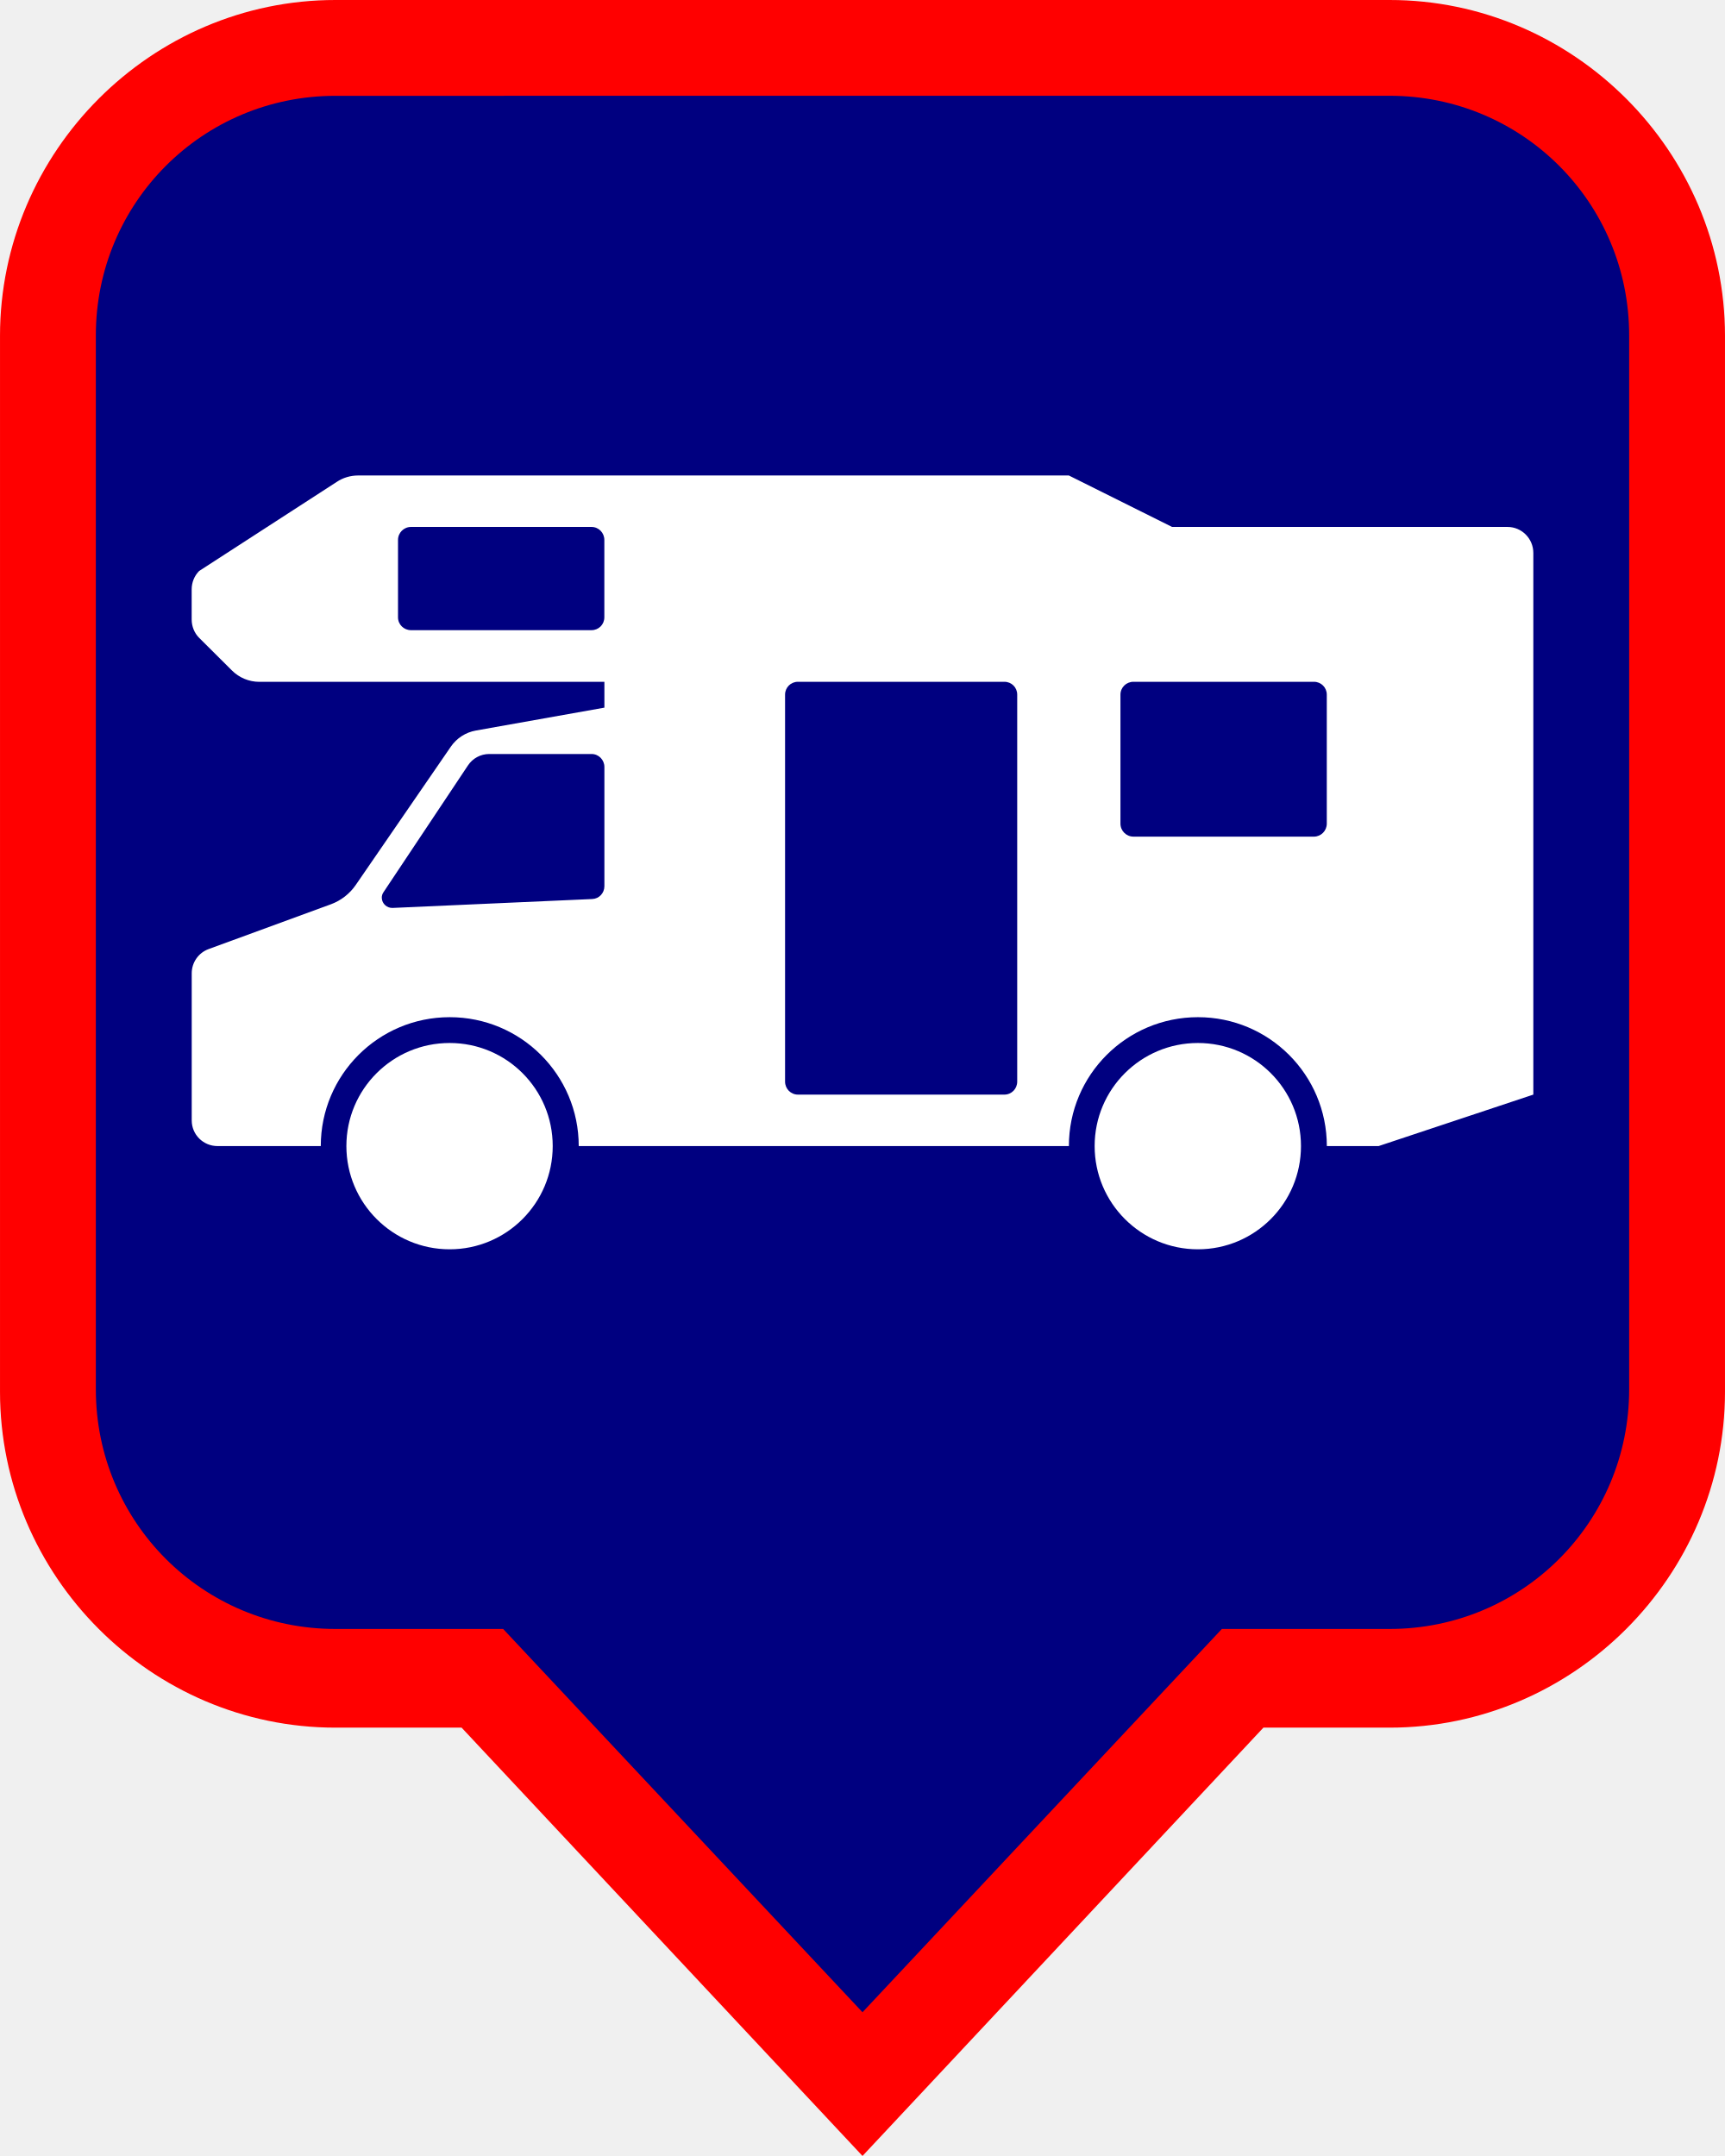
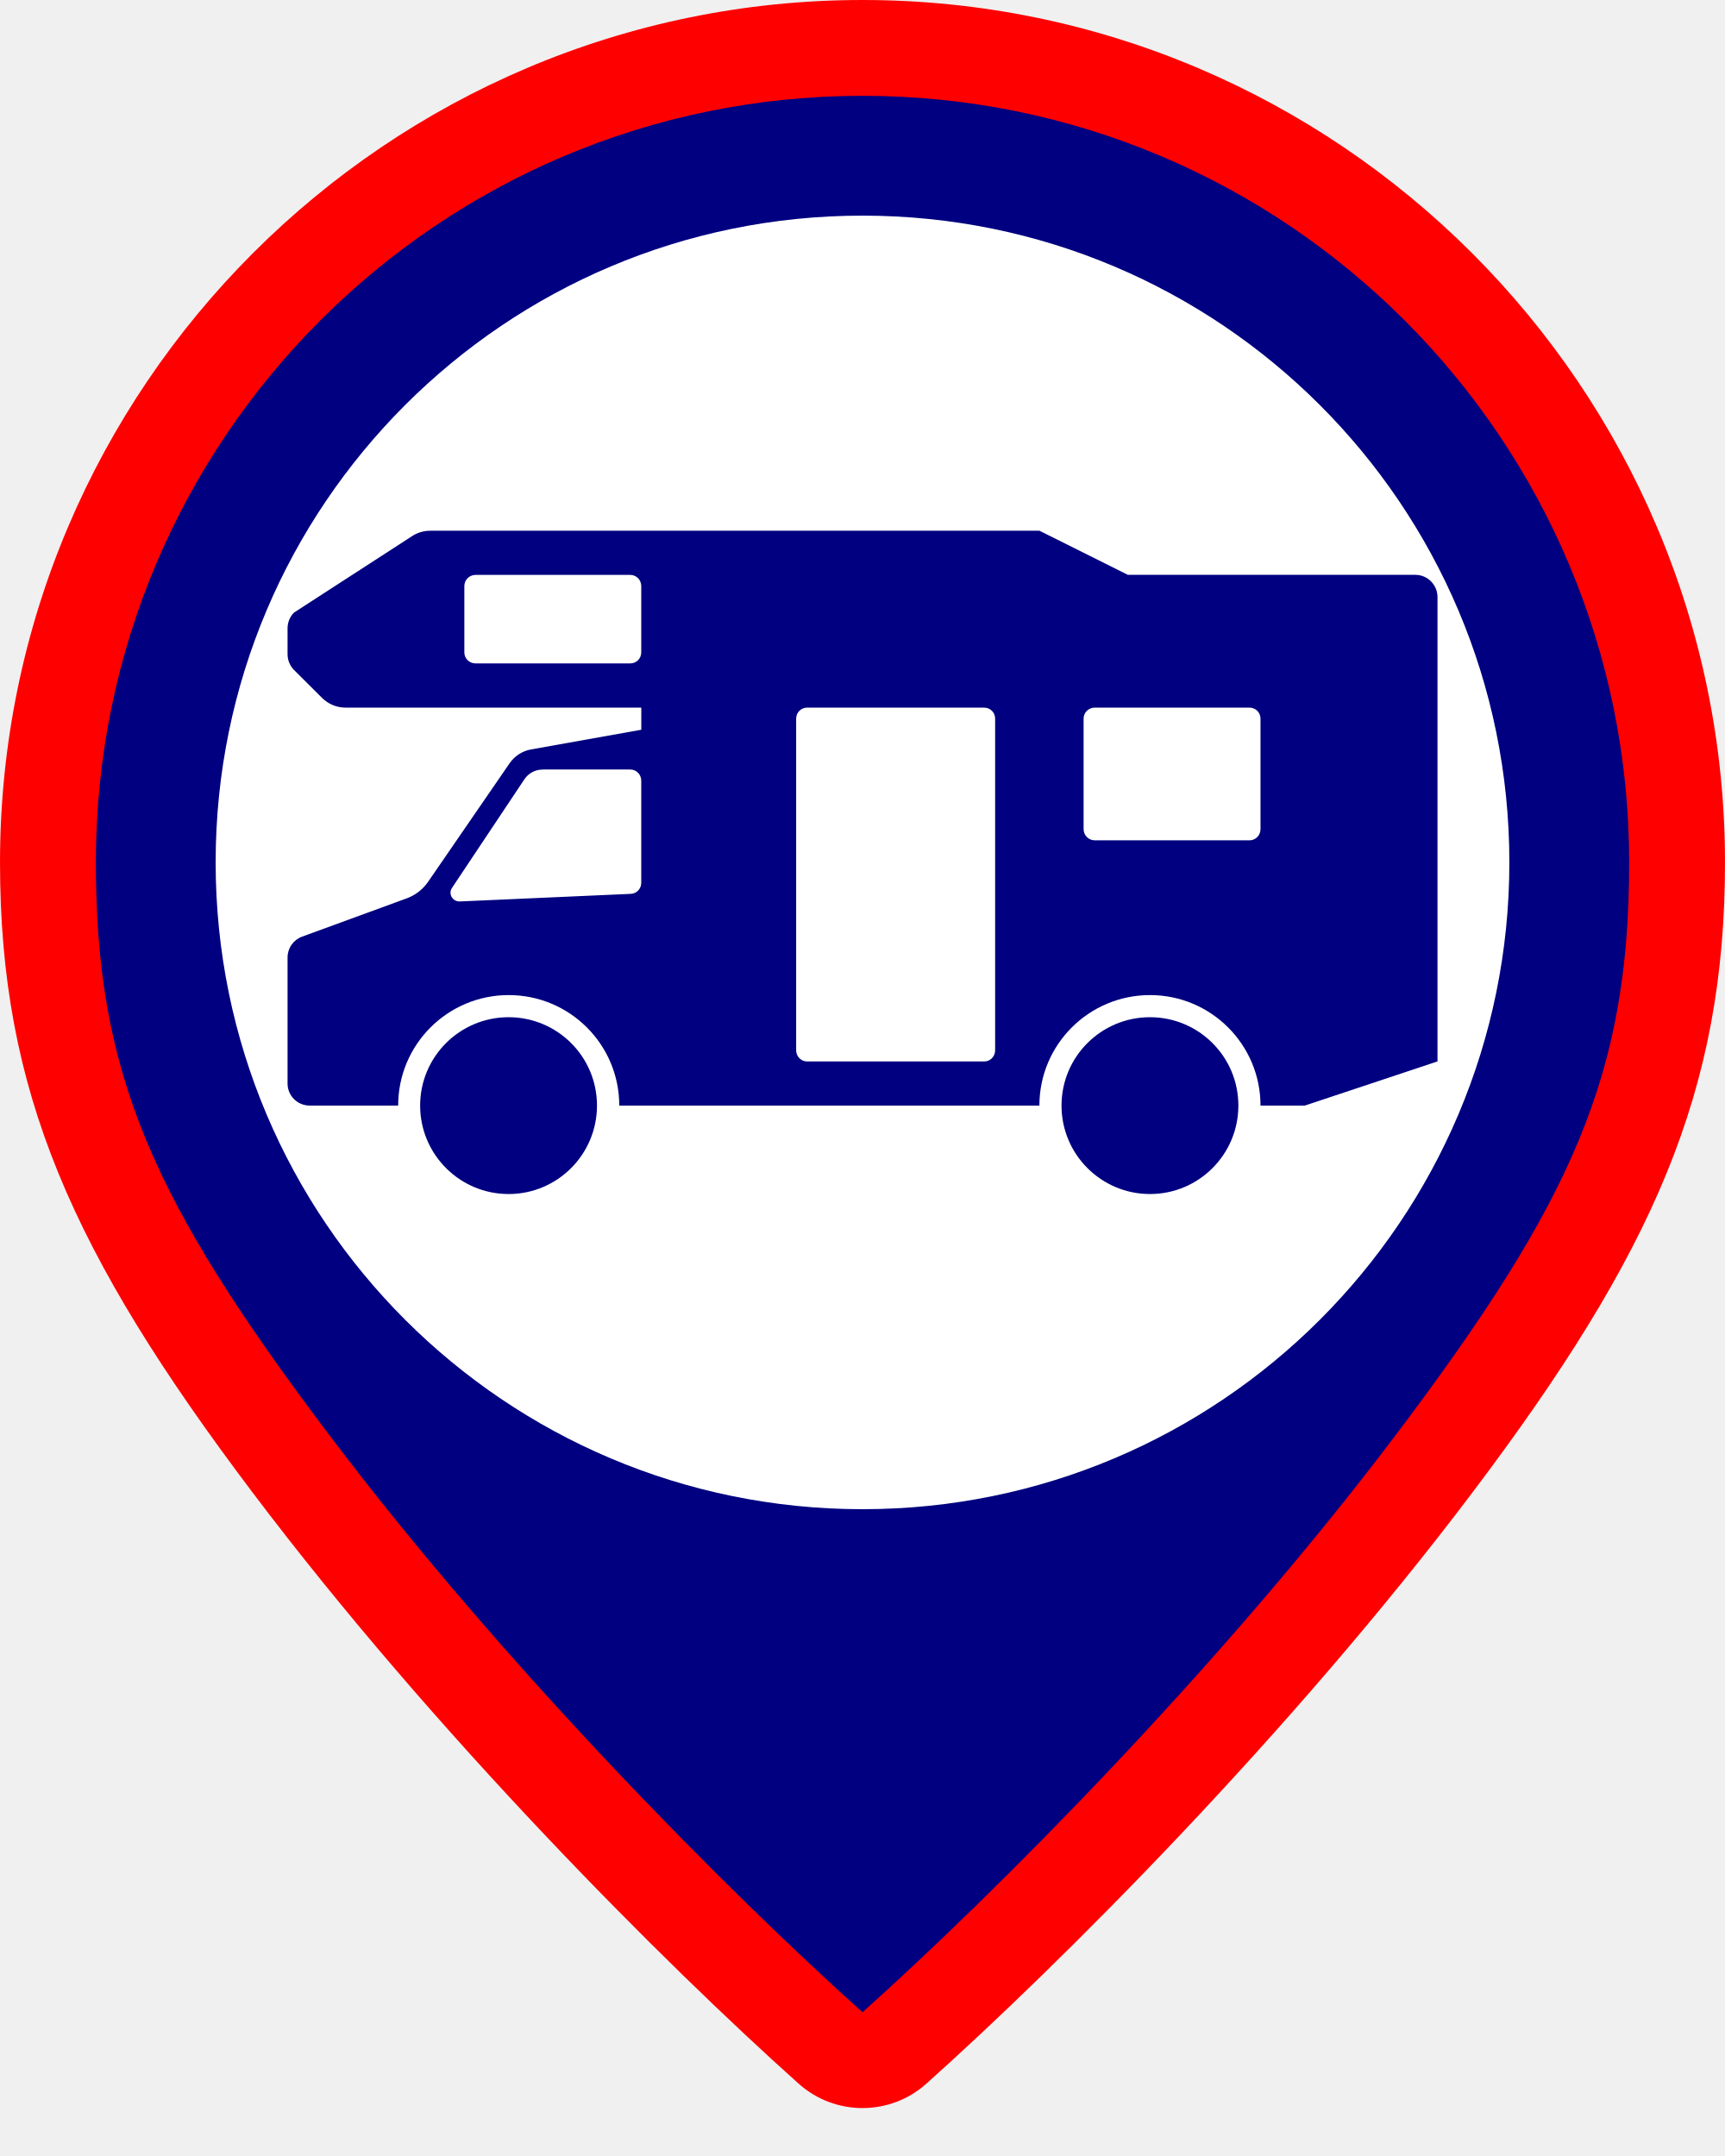
<svg xmlns="http://www.w3.org/2000/svg" id="svg2" viewBox="0 0 33.75 42.188" height="45" width="36" version="1.1">
  <defs id="defs8" />
-   <path style="color:#000000;fill:#ff0000;stroke-width:1;-inkscape-stroke:none" d="M 6.562,0 C 2.959,0 0,2.964 0,6.573 V 27.233 c 0,3.609 2.959,6.573 6.562,6.573 h 2.469 l 7.844,8.381 7.844,-8.381 h 2.469 c 3.603,0 6.562,-2.964 6.562,-6.573 V 6.573 C 33.75,2.964 30.791,0 27.188,0 Z" id="rect5129-3" />
-   <rect width="14" height="14" x="1.875" y="25.375" id="canvas" style="visibility:hidden;fill:none;stroke:none" />
-   <rect width="14" height="14" x="1.875" y="25.375" id="canvas-3" style="visibility:hidden;fill:none;stroke:none" />
-   <rect width="14" height="14" x="1.875" y="25.375" id="canvas-5" style="visibility:hidden;fill:none;stroke:none" />
-   <path style="fill:#000080;fill-opacity:1;stroke:none;stroke-width:0;stroke-linecap:butt;stroke-linejoin:miter;stroke-miterlimit:4;stroke-dasharray:none;stroke-dashoffset:0;stroke-opacity:1" d="M 6.562,1.875 C 3.966,1.875 1.875,3.966 1.875,6.562 v 20.625 c 0,2.597 2.091,4.688 4.688,4.688 h 3.281 l 7.031,7.5 7.031,-7.5 h 3.281 c 2.597,0 4.688,-2.091 4.688,-4.688 V 6.562 c 0,-2.597 -2.091,-4.688 -4.688,-4.688 z" id="rect5129" />
-   <path style="fill:#ffffff;fill-opacity:1;fill-rule:nonzero;stroke:none;stroke-width:1.172" d="m 7.008,9.304 c -0.15,0 -0.296,0.043 -0.42,0.126 l -2.692,1.743 c -0.094,0.095 -0.146,0.225 -0.146,0.359 v 0.59 c 0,0.134 0.052,0.265 0.146,0.359 l 0.641,0.638 c 0.142,0.142 0.335,0.223 0.536,0.223 h 6.752 v 0.505 L 9.31,14.295 C 9.112,14.33 8.935,14.444 8.821,14.61 l -1.861,2.707 c -0.119,0.173 -0.288,0.304 -0.484,0.377 l -2.394,0.877 c -0.199,0.073 -0.331,0.262 -0.331,0.474 v 2.879 c 0,0.279 0.226,0.502 0.505,0.502 h 2.02 c 0,-1.394 1.129,-2.522 2.522,-2.522 1.395,0 2.525,1.129 2.525,2.522 h 9.59 c 0,-1.394 1.131,-2.522 2.525,-2.522 1.394,0 2.522,1.129 2.522,2.522 h 1.013 L 30,21.419 V 10.819 c 0,-0.28 -0.227,-0.508 -0.505,-0.508 H 22.932 L 20.912,9.304 Z m 1.033,1.007 h 3.532 c 0.14,0 0.251,0.114 0.251,0.254 v 1.515 c 0,0.14 -0.111,0.251 -0.251,0.251 H 8.041 c -0.14,0 -0.254,-0.111 -0.254,-0.251 v -1.515 c 0,-0.14 0.114,-0.254 0.254,-0.254 z m 7.57,3.03 h 4.04 c 0.141,0 0.251,0.111 0.251,0.251 v 7.573 c 0,0.14 -0.11,0.254 -0.251,0.254 h -4.04 c -0.139,0 -0.251,-0.114 -0.251,-0.254 v -7.573 c 0,-0.14 0.113,-0.251 0.251,-0.251 z m 6.565,0 h 3.532 c 0.139,0 0.251,0.111 0.251,0.251 v 2.525 c 0,0.14 -0.113,0.254 -0.251,0.254 h -3.532 c -0.14,0 -0.254,-0.114 -0.254,-0.254 v -2.525 c 0,-0.14 0.114,-0.251 0.254,-0.251 z M 9.572,14.754 h 2.002 c 0.14,0 0.251,0.115 0.251,0.254 v 2.333 c 0,0.135 -0.104,0.246 -0.238,0.251 l -3.904,0.174 c -0.112,0.005 -0.208,-0.082 -0.213,-0.192 -0.003,-0.044 0.011,-0.085 0.036,-0.12 l 1.648,-2.474 c 0.093,-0.141 0.249,-0.226 0.418,-0.226 z M 8.797,20.409 c -1.115,0 -2.02,0.902 -2.02,2.017 0,1.115 0.905,2.02 2.02,2.02 1.115,0 2.017,-0.905 2.017,-2.02 0,-1.115 -0.902,-2.017 -2.017,-2.017 z m 14.64,0 c -1.115,0 -2.02,0.902 -2.02,2.017 0,1.115 0.905,2.02 2.02,2.02 1.115,0 2.017,-0.905 2.017,-2.02 0,-1.115 -0.902,-2.017 -2.017,-2.017 z" id="path5733" />
+   <g id="g1566" transform="translate(0,-0.4693111)">
+     <g id="g1180-3" transform="matrix(1,0,0,1.000027,1.875,2.344362)" style="stroke-width:1">
+       <path style="color:#000000;fill:#ff0000;stroke-width:1;stroke-linejoin:round;-inkscape-stroke:none;paint-order:stroke fill markers" d="m 15,-1.875 c -9.298,0 -16.875,7.577 -16.875,16.875 0,4.475 1.402,7.637 4.939,12.326 3.572,4.734 8.049,9.21 10.686,11.57 0.712,0.637 1.788,0.637 2.5,0 C 18.886,36.536 23.364,32.06 26.936,27.326 30.473,22.637 31.875,19.475 31.875,15 31.875,5.702 24.298,-1.875 15,-1.875 Z" id="path1472" />
+     </g>
+     <rect style="visibility:hidden;fill:none;stroke:none" id="canvas" y="15.968" x="11.75" height="14" width="14" />
+     <g id="g874" transform="translate(0,2.772214)">
+       <path id="path1449-7-9-0-2-0-67" style="fill:#000080;fill-opacity:1;stroke-width:0;stroke-linejoin:round;paint-order:stroke fill markers;stop-color:#000000" d="m 16.875,-0.428 c -8.284,0 -15,6.716 -15,15 0,4.142 1.103,6.614 4.561,11.197 3.458,4.583 7.898,9.028 10.439,11.303 2.541,-2.275 6.981,-6.72 10.439,-11.303 3.458,-4.583 4.561,-7.055 4.561,-11.197 0,-8.284 -6.716,-15 -15,-15 z" />
+       <g id="g2584" transform="translate(11.55346,11.43493)">
+         <rect style="visibility:hidden;fill:none;stroke:none" id="canvas-1" y="3.636" x="2.072" height="14" width="14" />
+         <g id="g3125" transform="translate(30.26527,18.93902)">
+           <rect style="visibility:hidden;fill:none;stroke:none" id="canvas-1-6" y="-15.303" x="-28.194" height="14" width="14" />
+           <g id="g1397" transform="matrix(0.8333333,0,0,0.8333333,-22.80126,-9.093286)" style="stroke-width:1.2" />
+           <g id="g3963" transform="translate(3.751283,24.05961)">
+             <circle style="fill:#ffffff;fill-opacity:1;stroke:none;stroke-width:0;stroke-linejoin:round;stroke-dasharray:none;paint-order:stroke fill markers;stop-color:#000000" id="path1449-5-0-9-2-5-1-9" cx="-28.695" cy="-39.861" r="12.656" />
+             <path style="fill:#000080;fill-opacity:1;fill-rule:nonzero;stroke:none;stroke-width:1.004" d="m -37.152,-46.351 c -0.129,0 -0.254,0.037 -0.36,0.108 l -2.307,1.494 c -0.081,0.082 -0.125,0.193 -0.125,0.308 v 0.505 c 0,0.115 0.045,0.227 0.125,0.308 l 0.549,0.547 c 0.122,0.122 0.287,0.191 0.459,0.191 h 5.788 v 0.433 l -2.156,0.385 c -0.17,0.03 -0.321,0.127 -0.42,0.27 l -1.595,2.32 c -0.102,0.148 -0.247,0.261 -0.415,0.323 l -2.052,0.751 c -0.17,0.063 -0.283,0.224 -0.283,0.406 v 2.468 c 0,0.239 0.194,0.431 0.433,0.431 h 1.731 c 0,-1.195 0.968,-2.162 2.162,-2.162 1.196,0 2.164,0.968 2.164,2.162 h 8.22 c 0,-1.195 0.97,-2.162 2.164,-2.162 1.194,0 2.162,0.968 2.162,2.162 h 0.868 l 2.595,-0.864 v -9.086 c 0,-0.24 -0.194,-0.435 -0.433,-0.435 h -5.625 l -1.731,-0.864 z m 0.885,0.864 h 3.028 c 0.12,0 0.215,0.098 0.215,0.218 v 1.299 c 0,0.12 -0.096,0.215 -0.215,0.215 h -3.028 c -0.12,0 -0.218,-0.096 -0.218,-0.215 v -1.299 c 0,-0.12 0.098,-0.218 0.218,-0.218 z m 6.489,2.597 h 3.463 c 0.121,0 0.215,0.096 0.215,0.215 v 6.491 c 0,0.12 -0.094,0.218 -0.215,0.218 h -3.463 c -0.119,0 -0.215,-0.098 -0.215,-0.218 v -6.491 c 0,-0.12 0.096,-0.215 0.215,-0.215 z m 5.627,0 h 3.028 c 0.119,0 0.215,0.096 0.215,0.215 v 2.164 c 0,0.12 -0.096,0.218 -0.215,0.218 h -3.028 c -0.12,0 -0.218,-0.098 -0.218,-0.218 v -2.164 c 0,-0.12 0.098,-0.215 0.218,-0.215 z m -10.804,1.211 h 1.716 c 0.12,0 0.215,0.098 0.215,0.218 v 2 c 0,0.115 -0.089,0.211 -0.204,0.215 l -3.346,0.149 c -0.096,0.004 -0.178,-0.07 -0.182,-0.165 -0.002,-0.037 0.01,-0.073 0.031,-0.103 l 1.413,-2.12 c 0.08,-0.121 0.213,-0.193 0.358,-0.193 z m -0.664,4.847 c -0.956,0 -1.731,0.773 -1.731,1.729 0,0.956 0.776,1.731 1.731,1.731 0.956,0 1.729,-0.776 1.729,-1.731 0,-0.956 -0.773,-1.729 -1.729,-1.729 z m 12.549,0 c -0.956,0 -1.731,0.773 -1.731,1.729 0,0.956 0.776,1.731 1.731,1.731 0.956,0 1.729,-0.776 1.729,-1.731 0,-0.956 -0.774,-1.729 -1.729,-1.729 z" id="path5733" />
+           </g>
+         </g>
+       </g>
+     </g>
+   </g>
</svg>
